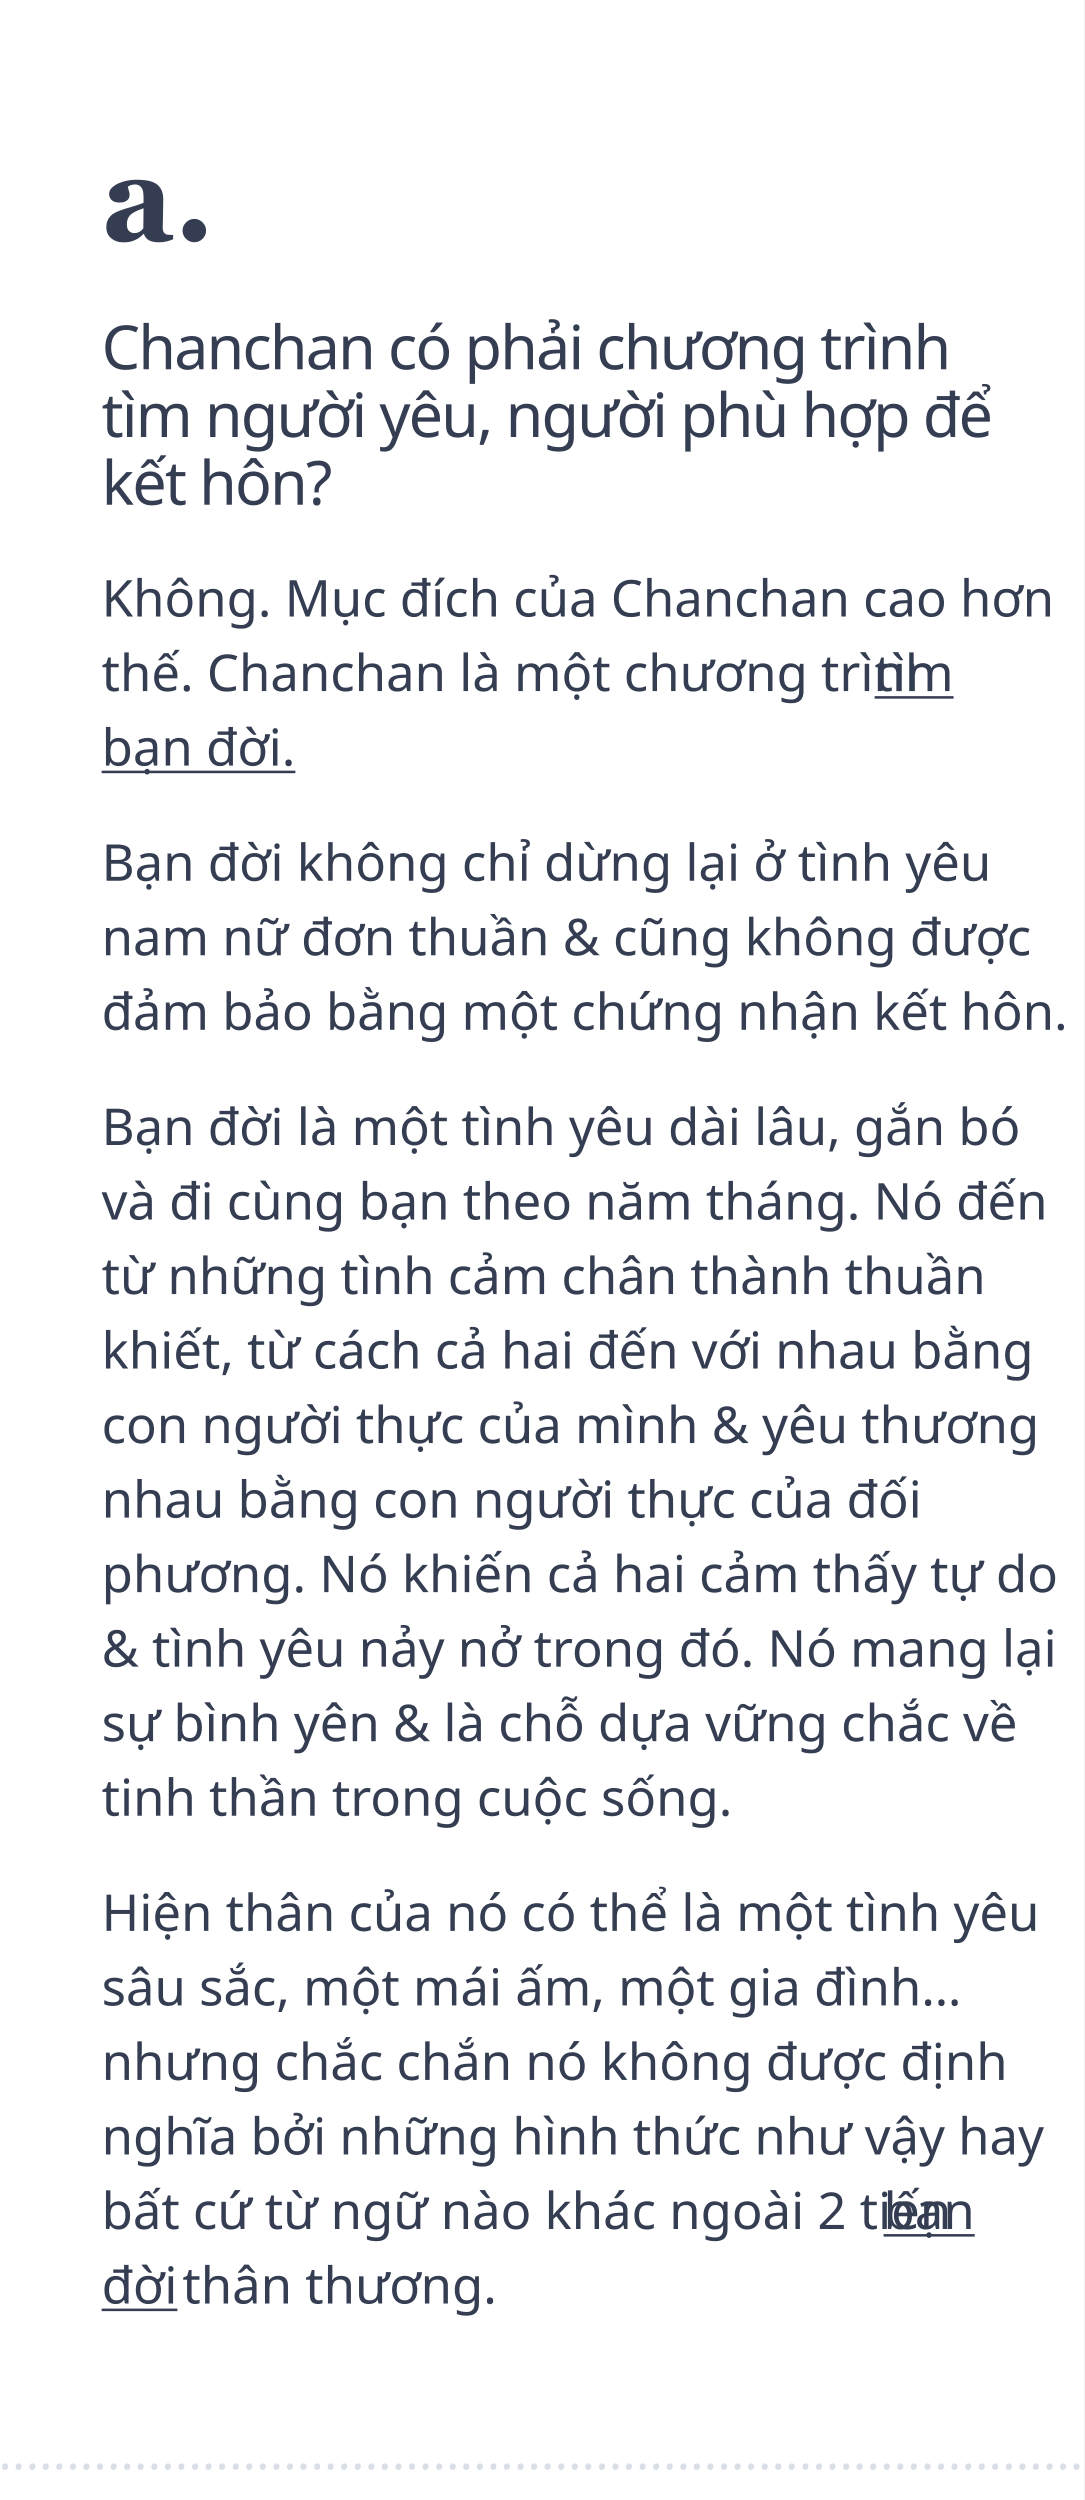
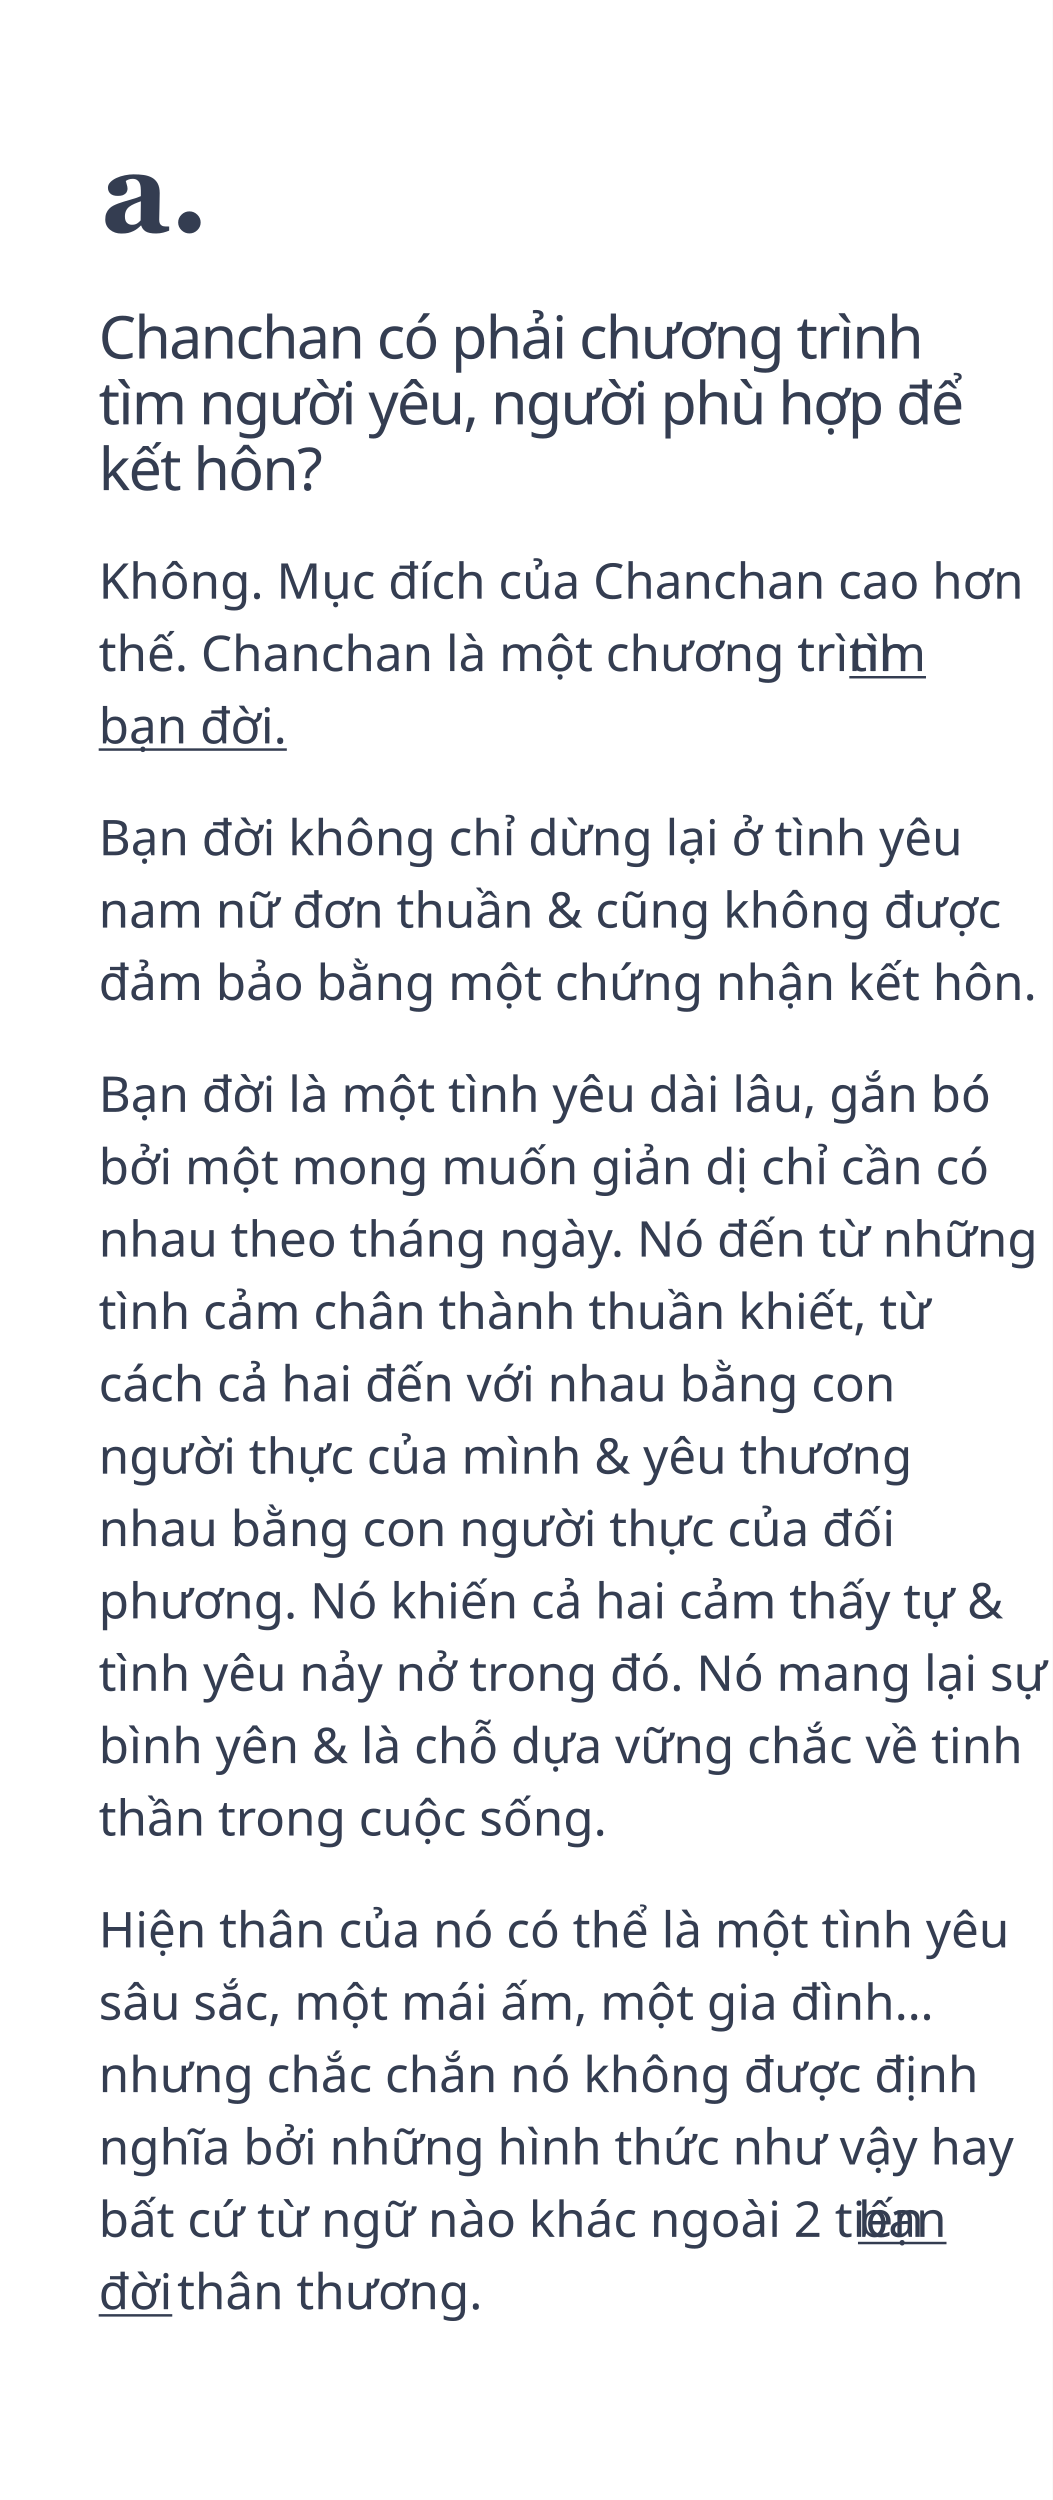
- <svg xmlns="http://www.w3.org/2000/svg" width="320px" height="738px" viewBox="0 0 320 738" version="1.1">
+ <svg xmlns="http://www.w3.org/2000/svg" width="320px" height="760px" viewBox="0 0 320 760" version="1.1">
  <g id="chanchancophai" stroke="none" stroke-width="1" fill="none" fill-rule="evenodd">
-     <rect fill="#FFFFFF" x="0" y="0" width="320" height="738" />
+     <rect fill="#FFFFFF" x="0" y="0" width="320" height="760" />
    <text id="Chanchan-có-phải-chư" font-family="SFCompactDisplay-Semibold, SF Compact Display" font-size="18" font-weight="500" line-spacing="20" letter-spacing="-0.54" fill="#343D51">
      <tspan x="30" y="109">Chanchan có phải chương trình </tspan>
      <tspan x="30" y="129">tìm người yêu, người phù hợp để </tspan>
      <tspan x="30" y="149">kết hôn?</tspan>
    </text>
    <text id="Không.-Mục-đích-của" font-family="SFCompactDisplay-Regular, SF Compact Display" font-size="15" font-weight="normal" line-spacing="22">
      <tspan x="30" y="182" fill="#343D51">Không. Mục đích của Chanchan cao hơn </tspan>
      <tspan x="30" y="204" fill="#343D51">thế. Chanchan là một chương trình</tspan>
      <tspan x="255.183" y="204" fill="#FFFFFF"> </tspan>
      <tspan x="258.186" y="204" fill="#343D51" text-decoration="underline">tìm </tspan>
      <tspan x="30" y="226" fill="#343D51" text-decoration="underline">bạn đời.</tspan>
    </text>
    <text id="Bạn-đời-không-chỉ-dừ" font-family="SFCompactDisplay-Regular, SF Compact Display" font-size="15" font-weight="normal" line-spacing="22" fill="#343D51">
      <tspan x="30" y="260">Bạn đời không chỉ dừng lại ở tình yêu </tspan>
      <tspan x="30" y="282">nam nữ đơn thuần &amp; cũng không được </tspan>
      <tspan x="30" y="304">đảm bảo bằng một chứng nhận kết hôn. </tspan>
    </text>
    <text id="Bạn-đời-là-một-tình" font-family="SFCompactDisplay-Regular, SF Compact Display" font-size="15" font-weight="normal" line-spacing="22" fill="#343D51">
      <tspan x="30" y="338">Bạn đời là một tình yêu dài lâu, gắn bó </tspan>
-       <tspan x="30" y="360">và đi cùng bạn theo năm tháng. Nó đến </tspan>
-       <tspan x="30" y="382">từ những tình cảm chân thành thuần </tspan>
-       <tspan x="30" y="404">khiết, từ cách cả hai đến với nhau bằng </tspan>
-       <tspan x="30" y="426">con người thực của mình &amp; yêu thương </tspan>
-       <tspan x="30" y="448">nhau bằng con người thực của đối </tspan>
-       <tspan x="30" y="470">phương. Nó khiến cả hai cảm thấy tự do </tspan>
-       <tspan x="30" y="492">&amp; tình yêu nảy nở trong đó. Nó mang lại </tspan>
-       <tspan x="30" y="514">sự bình yên &amp; là chỗ dựa vững chắc về </tspan>
-       <tspan x="30" y="536">tinh thần trong cuộc sống.</tspan>
+       <tspan x="30" y="360">bởi một mong muốn giản dị chỉ cần có </tspan>
+       <tspan x="30" y="382">nhau theo tháng ngày. Nó đến từ những </tspan>
+       <tspan x="30" y="404">tình cảm chân thành thuần khiết, từ </tspan>
+       <tspan x="30" y="426">cách cả hai đến với nhau bằng con </tspan>
+       <tspan x="30" y="448">người thực của mình &amp; yêu thương </tspan>
+       <tspan x="30" y="470">nhau bằng con người thực của đối </tspan>
+       <tspan x="30" y="492">phương. Nó khiến cả hai cảm thấy tự &amp; </tspan>
+       <tspan x="30" y="514">tình yêu nảy nở trong đó. Nó mang lại sự </tspan>
+       <tspan x="30" y="536">bình yên &amp; là chỗ dựa vững chắc về tinh </tspan>
+       <tspan x="30" y="558">thần trong cuộc sống.</tspan>
    </text>
    <text id="Hiện-thân-của-nó-có" font-family="SFCompactDisplay-Regular, SF Compact Display" font-size="15" font-weight="normal" line-spacing="22">
-       <tspan x="30" y="570" fill="#343D51">Hiện thân của nó có thể là một tình yêu </tspan>
-       <tspan x="30" y="592" fill="#343D51">sâu sắc, một mái ấm, một gia đình… </tspan>
-       <tspan x="30" y="614" fill="#343D51">nhưng chắc chắn nó không được định </tspan>
-       <tspan x="30" y="636" fill="#343D51">nghĩa bởi những hình thức như vậy hay </tspan>
-       <tspan x="30" y="658" fill="#343D51">bất cứ từ ngữ nào khác ngoài 2 tiến </tspan>
-       <tspan x="260.823" y="658" fill="#343D51" text-decoration="underline">bạn </tspan>
-       <tspan x="30" y="680" fill="#343D51" text-decoration="underline">đời</tspan>
-       <tspan x="50.845" y="680" fill="#FFFFFF"> </tspan>
-       <tspan x="53.848" y="680" fill="#343D51">thân thương.</tspan>
+       <tspan x="30" y="592" fill="#343D51">Hiện thân của nó có thể là một tình yêu </tspan>
+       <tspan x="30" y="614" fill="#343D51">sâu sắc, một mái ấm, một gia đình… </tspan>
+       <tspan x="30" y="636" fill="#343D51">nhưng chắc chắn nó không được định </tspan>
+       <tspan x="30" y="658" fill="#343D51">nghĩa bởi những hình thức như vậy hay </tspan>
+       <tspan x="30" y="680" fill="#343D51">bất cứ từ ngữ nào khác ngoài 2 tiến </tspan>
+       <tspan x="260.823" y="680" fill="#343D51" text-decoration="underline">bạn </tspan>
+       <tspan x="30" y="702" fill="#343D51" text-decoration="underline">đời</tspan>
+       <tspan x="50.845" y="702" fill="#FFFFFF"> </tspan>
+       <tspan x="53.848" y="702" fill="#343D51">thân thương.</tspan>
    </text>
-     <text id="……………………………………………………" font-family="Georgia-Italic, Georgia" font-size="14" font-style="italic" font-weight="normal" line-spacing="22" fill="#DADFE7">
-       <tspan x="0" y="729">…………………………………………………………………………</tspan>
-     </text>
-     <path d="M51.111,70.631 C50.596,70.854 49.986,71.059 49.283,71.246 C48.58,71.434 47.836,71.527 47.051,71.527 C45.609,71.527 44.549,71.313 43.869,70.886 C43.189,70.458 42.727,69.846 42.48,69.049 L42.375,69.049 C41.977,69.447 41.593,69.787 41.224,70.068 C40.854,70.35 40.459,70.59 40.037,70.789 C39.486,71.047 38.956,71.237 38.446,71.36 C37.937,71.483 37.225,71.545 36.311,71.545 C34.951,71.545 33.791,71.144 32.83,70.341 C31.869,69.538 31.389,68.475 31.389,67.15 C31.389,66.389 31.494,65.741 31.705,65.208 C31.916,64.675 32.215,64.203 32.602,63.793 C32.953,63.418 33.36,63.107 33.823,62.861 C34.286,62.615 34.793,62.387 35.344,62.176 C36.398,61.789 37.664,61.388 39.141,60.972 C40.617,60.556 41.695,60.184 42.375,59.855 L42.375,58.168 C42.375,57.875 42.352,57.488 42.305,57.008 C42.258,56.527 42.158,56.123 42.006,55.795 C41.842,55.42 41.584,55.104 41.232,54.846 C40.881,54.588 40.418,54.459 39.844,54.459 C39.328,54.459 38.897,54.532 38.552,54.679 C38.206,54.825 37.928,54.975 37.717,55.127 C37.752,55.361 37.852,55.719 38.016,56.199 C38.18,56.68 38.262,57.143 38.262,57.588 C38.262,57.787 38.209,58.036 38.104,58.335 C37.998,58.634 37.846,58.871 37.646,59.047 C37.377,59.281 37.075,59.463 36.741,59.592 C36.407,59.721 35.895,59.785 35.203,59.785 C34.219,59.785 33.475,59.548 32.971,59.073 C32.467,58.599 32.215,57.98 32.215,57.219 C32.215,56.562 32.476,55.974 32.997,55.452 C33.519,54.931 34.154,54.5 34.904,54.16 C35.643,53.809 36.492,53.536 37.453,53.343 C38.414,53.149 39.305,53.053 40.125,53.053 C41.262,53.053 42.305,53.12 43.254,53.255 C44.203,53.39 45.059,53.668 45.82,54.09 C46.547,54.5 47.124,55.095 47.552,55.874 C47.979,56.653 48.193,57.67 48.193,58.924 C48.193,60.248 48.167,61.818 48.114,63.635 C48.062,65.451 48.035,66.646 48.035,67.221 C48.035,67.748 48.114,68.164 48.272,68.469 C48.431,68.773 48.674,69.002 49.002,69.154 C49.201,69.248 49.515,69.304 49.942,69.321 C50.37,69.339 50.76,69.348 51.111,69.348 L51.111,70.631 Z M42.375,61.473 C41.719,61.695 41.068,61.95 40.424,62.237 C39.779,62.524 39.252,62.826 38.842,63.143 C38.408,63.471 38.068,63.89 37.822,64.399 C37.576,64.909 37.453,65.51 37.453,66.201 C37.453,67.115 37.661,67.777 38.077,68.188 C38.493,68.598 39.006,68.803 39.615,68.803 C40.26,68.803 40.79,68.671 41.206,68.407 C41.622,68.144 41.988,67.818 42.305,67.432 L42.375,61.473 Z M60.832,68.082 C60.832,69.008 60.489,69.811 59.804,70.49 C59.118,71.17 58.307,71.51 57.369,71.51 C56.42,71.51 55.603,71.173 54.917,70.499 C54.231,69.825 53.889,69.02 53.889,68.082 C53.889,67.145 54.231,66.333 54.917,65.647 C55.603,64.962 56.42,64.619 57.369,64.619 C58.307,64.619 59.118,64.965 59.804,65.656 C60.489,66.348 60.832,67.156 60.832,68.082 Z" id="a." fill="#343D51" fill-rule="nonzero" />
+     <path d="M51.426,70.11 C50.918,70.327 50.318,70.527 49.625,70.709 C48.933,70.892 48.2,70.983 47.426,70.983 C46.007,70.983 44.962,70.775 44.293,70.358 C43.623,69.942 43.167,69.346 42.925,68.57 L42.821,68.57 C42.428,68.958 42.05,69.289 41.687,69.563 C41.323,69.837 40.934,70.07 40.518,70.264 C39.976,70.515 39.453,70.701 38.951,70.82 C38.449,70.94 37.748,71 36.848,71 C35.509,71 34.366,70.609 33.42,69.828 C32.473,69.047 32,68.011 32,66.722 C32,65.981 32.104,65.351 32.312,64.832 C32.519,64.313 32.814,63.854 33.195,63.454 C33.541,63.089 33.942,62.787 34.398,62.548 C34.854,62.308 35.353,62.086 35.896,61.88 C36.934,61.504 38.181,61.113 39.635,60.708 C41.09,60.303 42.151,59.941 42.821,59.622 L42.821,57.979 C42.821,57.694 42.798,57.317 42.752,56.85 C42.705,56.382 42.607,55.989 42.457,55.669 C42.296,55.304 42.042,54.996 41.696,54.745 C41.349,54.494 40.893,54.369 40.328,54.369 C39.82,54.369 39.396,54.44 39.055,54.583 C38.715,54.725 38.441,54.871 38.233,55.019 C38.267,55.247 38.366,55.595 38.527,56.063 C38.689,56.53 38.77,56.981 38.77,57.414 C38.77,57.608 38.718,57.851 38.614,58.142 C38.51,58.433 38.36,58.663 38.164,58.835 C37.898,59.063 37.601,59.24 37.272,59.365 C36.943,59.49 36.438,59.553 35.757,59.553 C34.787,59.553 34.055,59.322 33.558,58.86 C33.062,58.398 32.814,57.797 32.814,57.055 C32.814,56.416 33.071,55.843 33.584,55.336 C34.098,54.828 34.724,54.409 35.463,54.078 C36.19,53.736 37.027,53.471 37.973,53.282 C38.92,53.094 39.797,53 40.605,53 C41.724,53 42.752,53.066 43.687,53.197 C44.621,53.328 45.464,53.599 46.214,54.01 C46.93,54.409 47.498,54.988 47.92,55.746 C48.341,56.505 48.552,57.494 48.552,58.715 C48.552,60.004 48.526,61.532 48.474,63.3 C48.422,65.068 48.396,66.232 48.396,66.791 C48.396,67.304 48.474,67.709 48.63,68.006 C48.785,68.302 49.025,68.525 49.348,68.673 C49.544,68.764 49.853,68.818 50.274,68.836 C50.696,68.853 51.079,68.861 51.426,68.861 L51.426,70.11 Z M42.821,61.196 C42.175,61.413 41.534,61.661 40.899,61.94 C40.264,62.22 39.745,62.513 39.341,62.821 C38.914,63.141 38.579,63.548 38.337,64.045 C38.094,64.541 37.973,65.125 37.973,65.798 C37.973,66.688 38.178,67.333 38.588,67.732 C38.998,68.131 39.502,68.331 40.103,68.331 C40.738,68.331 41.26,68.202 41.67,67.946 C42.079,67.689 42.44,67.373 42.752,66.996 L42.821,61.196 Z M61,67.629 C61,68.53 60.662,69.312 59.987,69.973 C59.312,70.635 58.513,70.966 57.589,70.966 C56.654,70.966 55.849,70.638 55.174,69.982 C54.499,69.326 54.161,68.542 54.161,67.629 C54.161,66.717 54.499,65.927 55.174,65.26 C55.849,64.592 56.654,64.259 57.589,64.259 C58.513,64.259 59.312,64.595 59.987,65.268 C60.662,65.941 61,66.728 61,67.629 Z" id="a." fill="#343D51" fill-rule="nonzero" />
  </g>
</svg>
